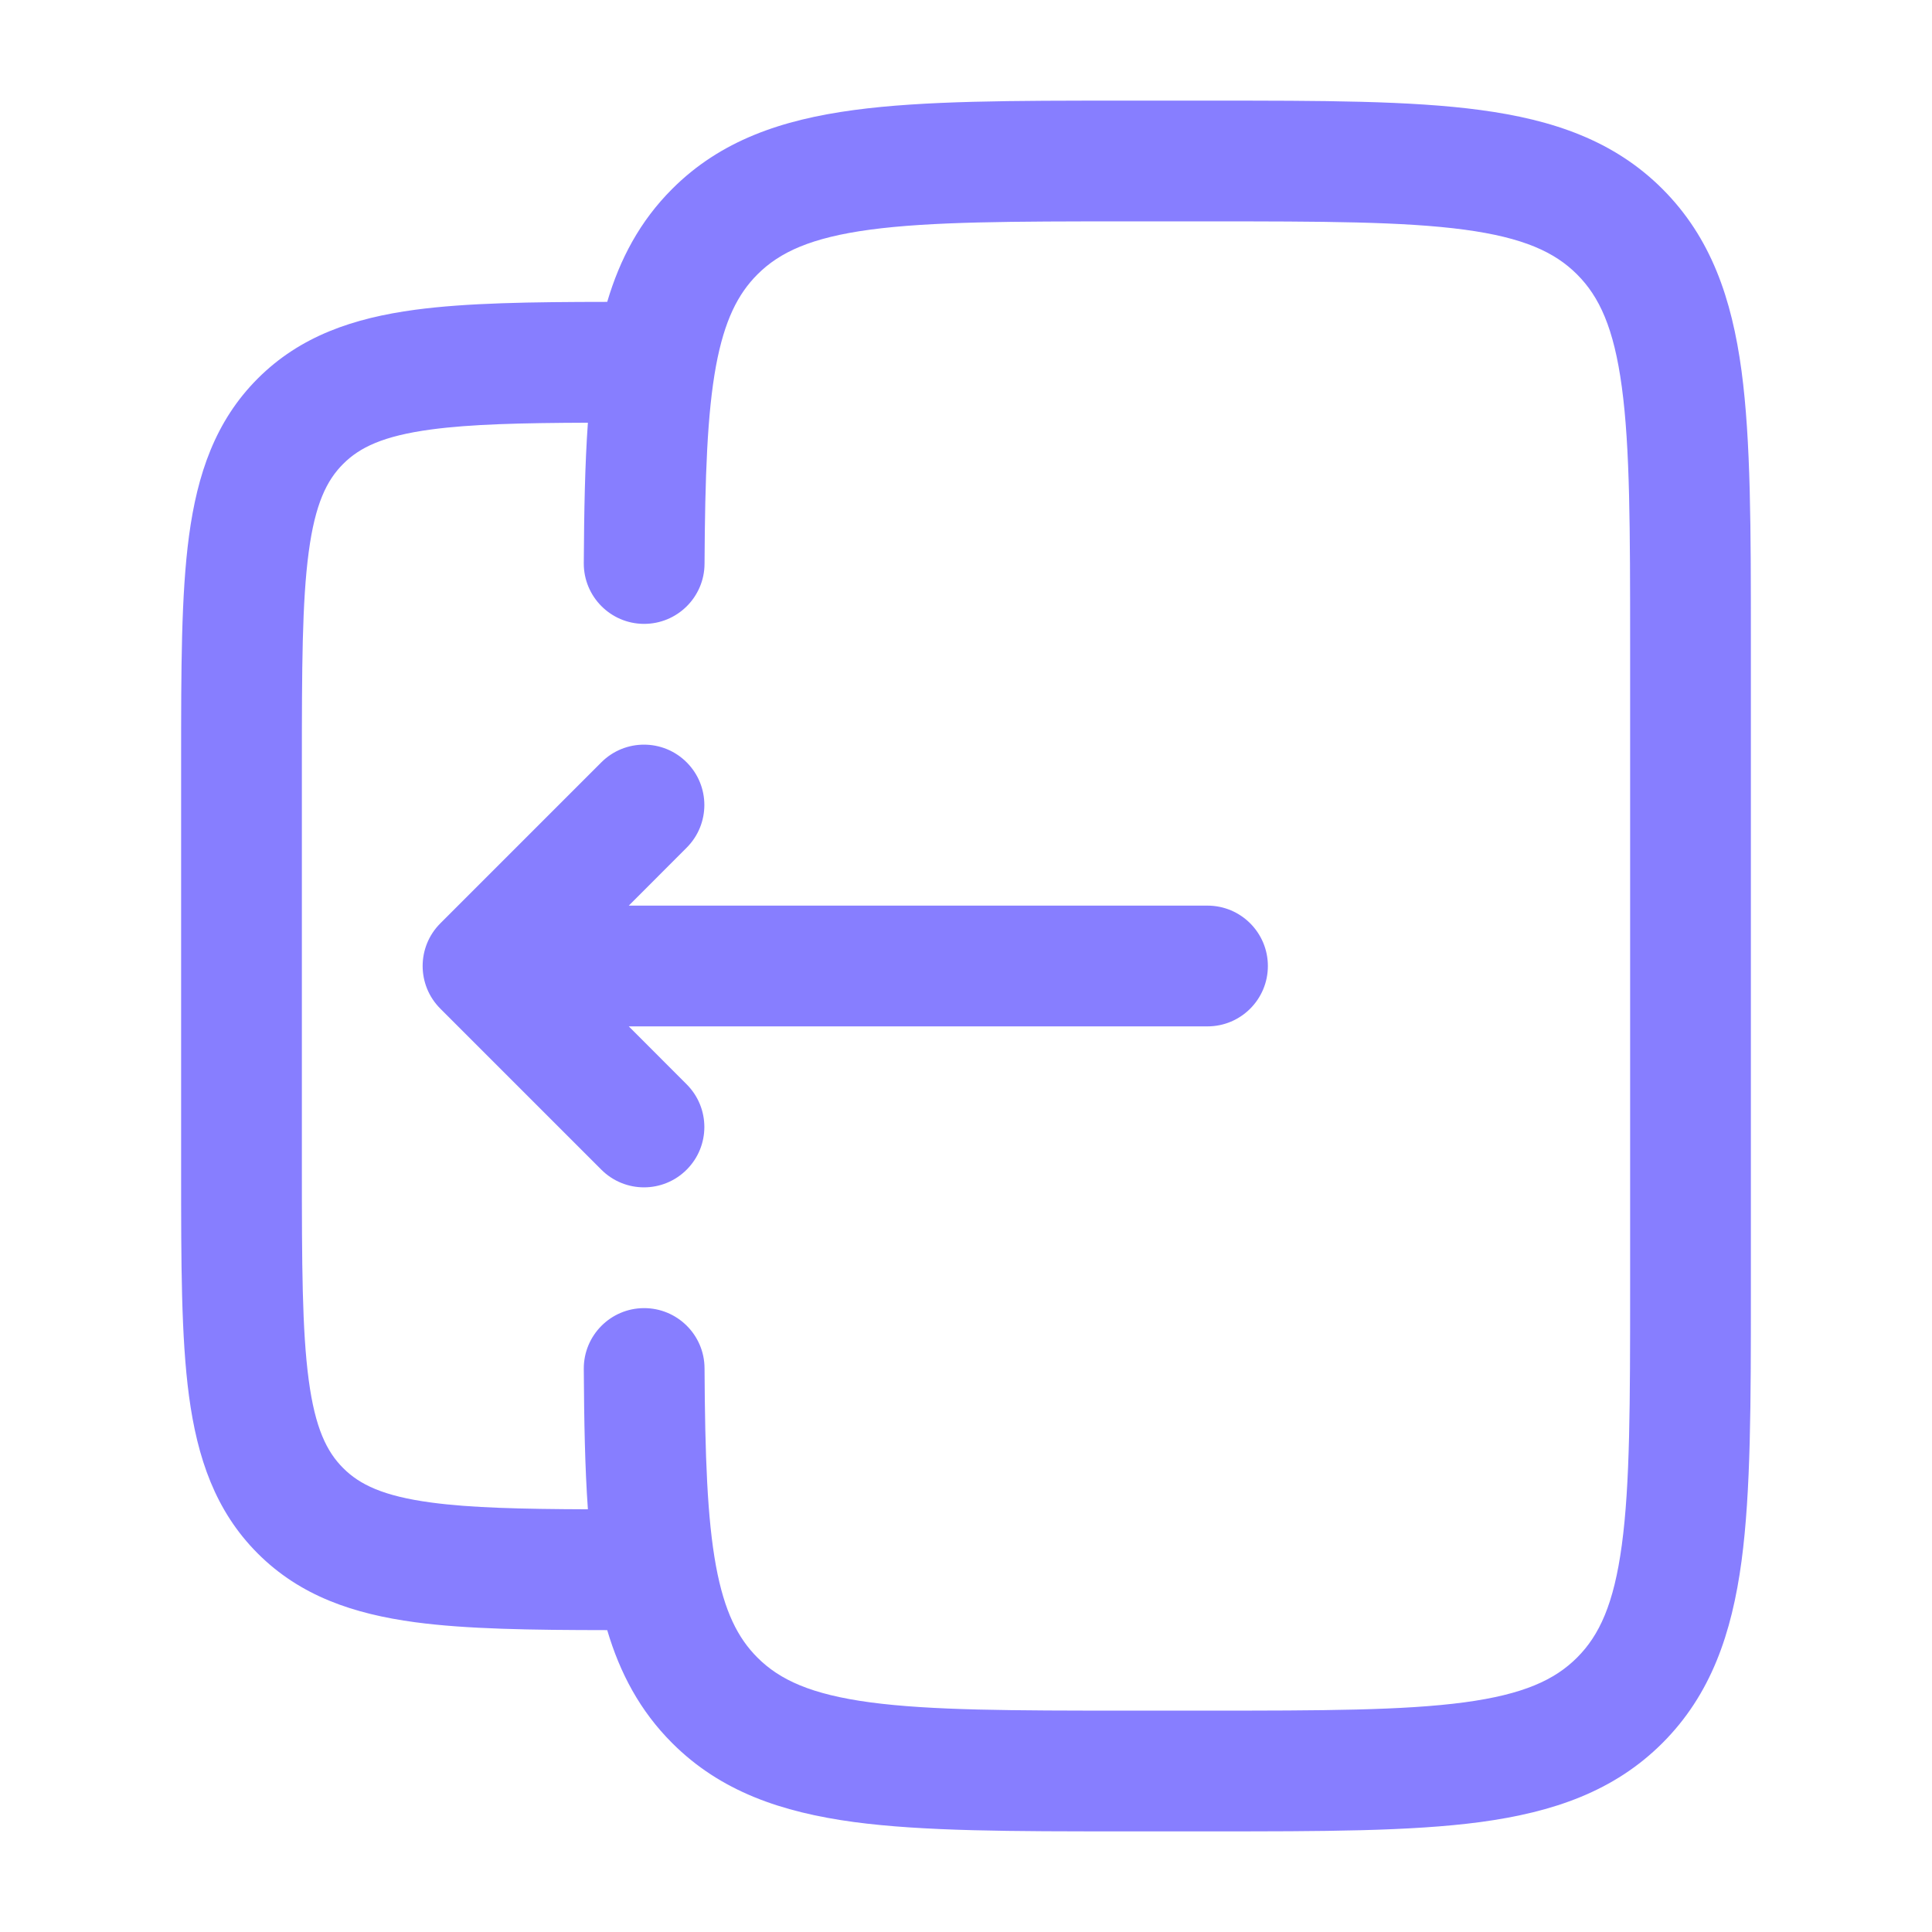
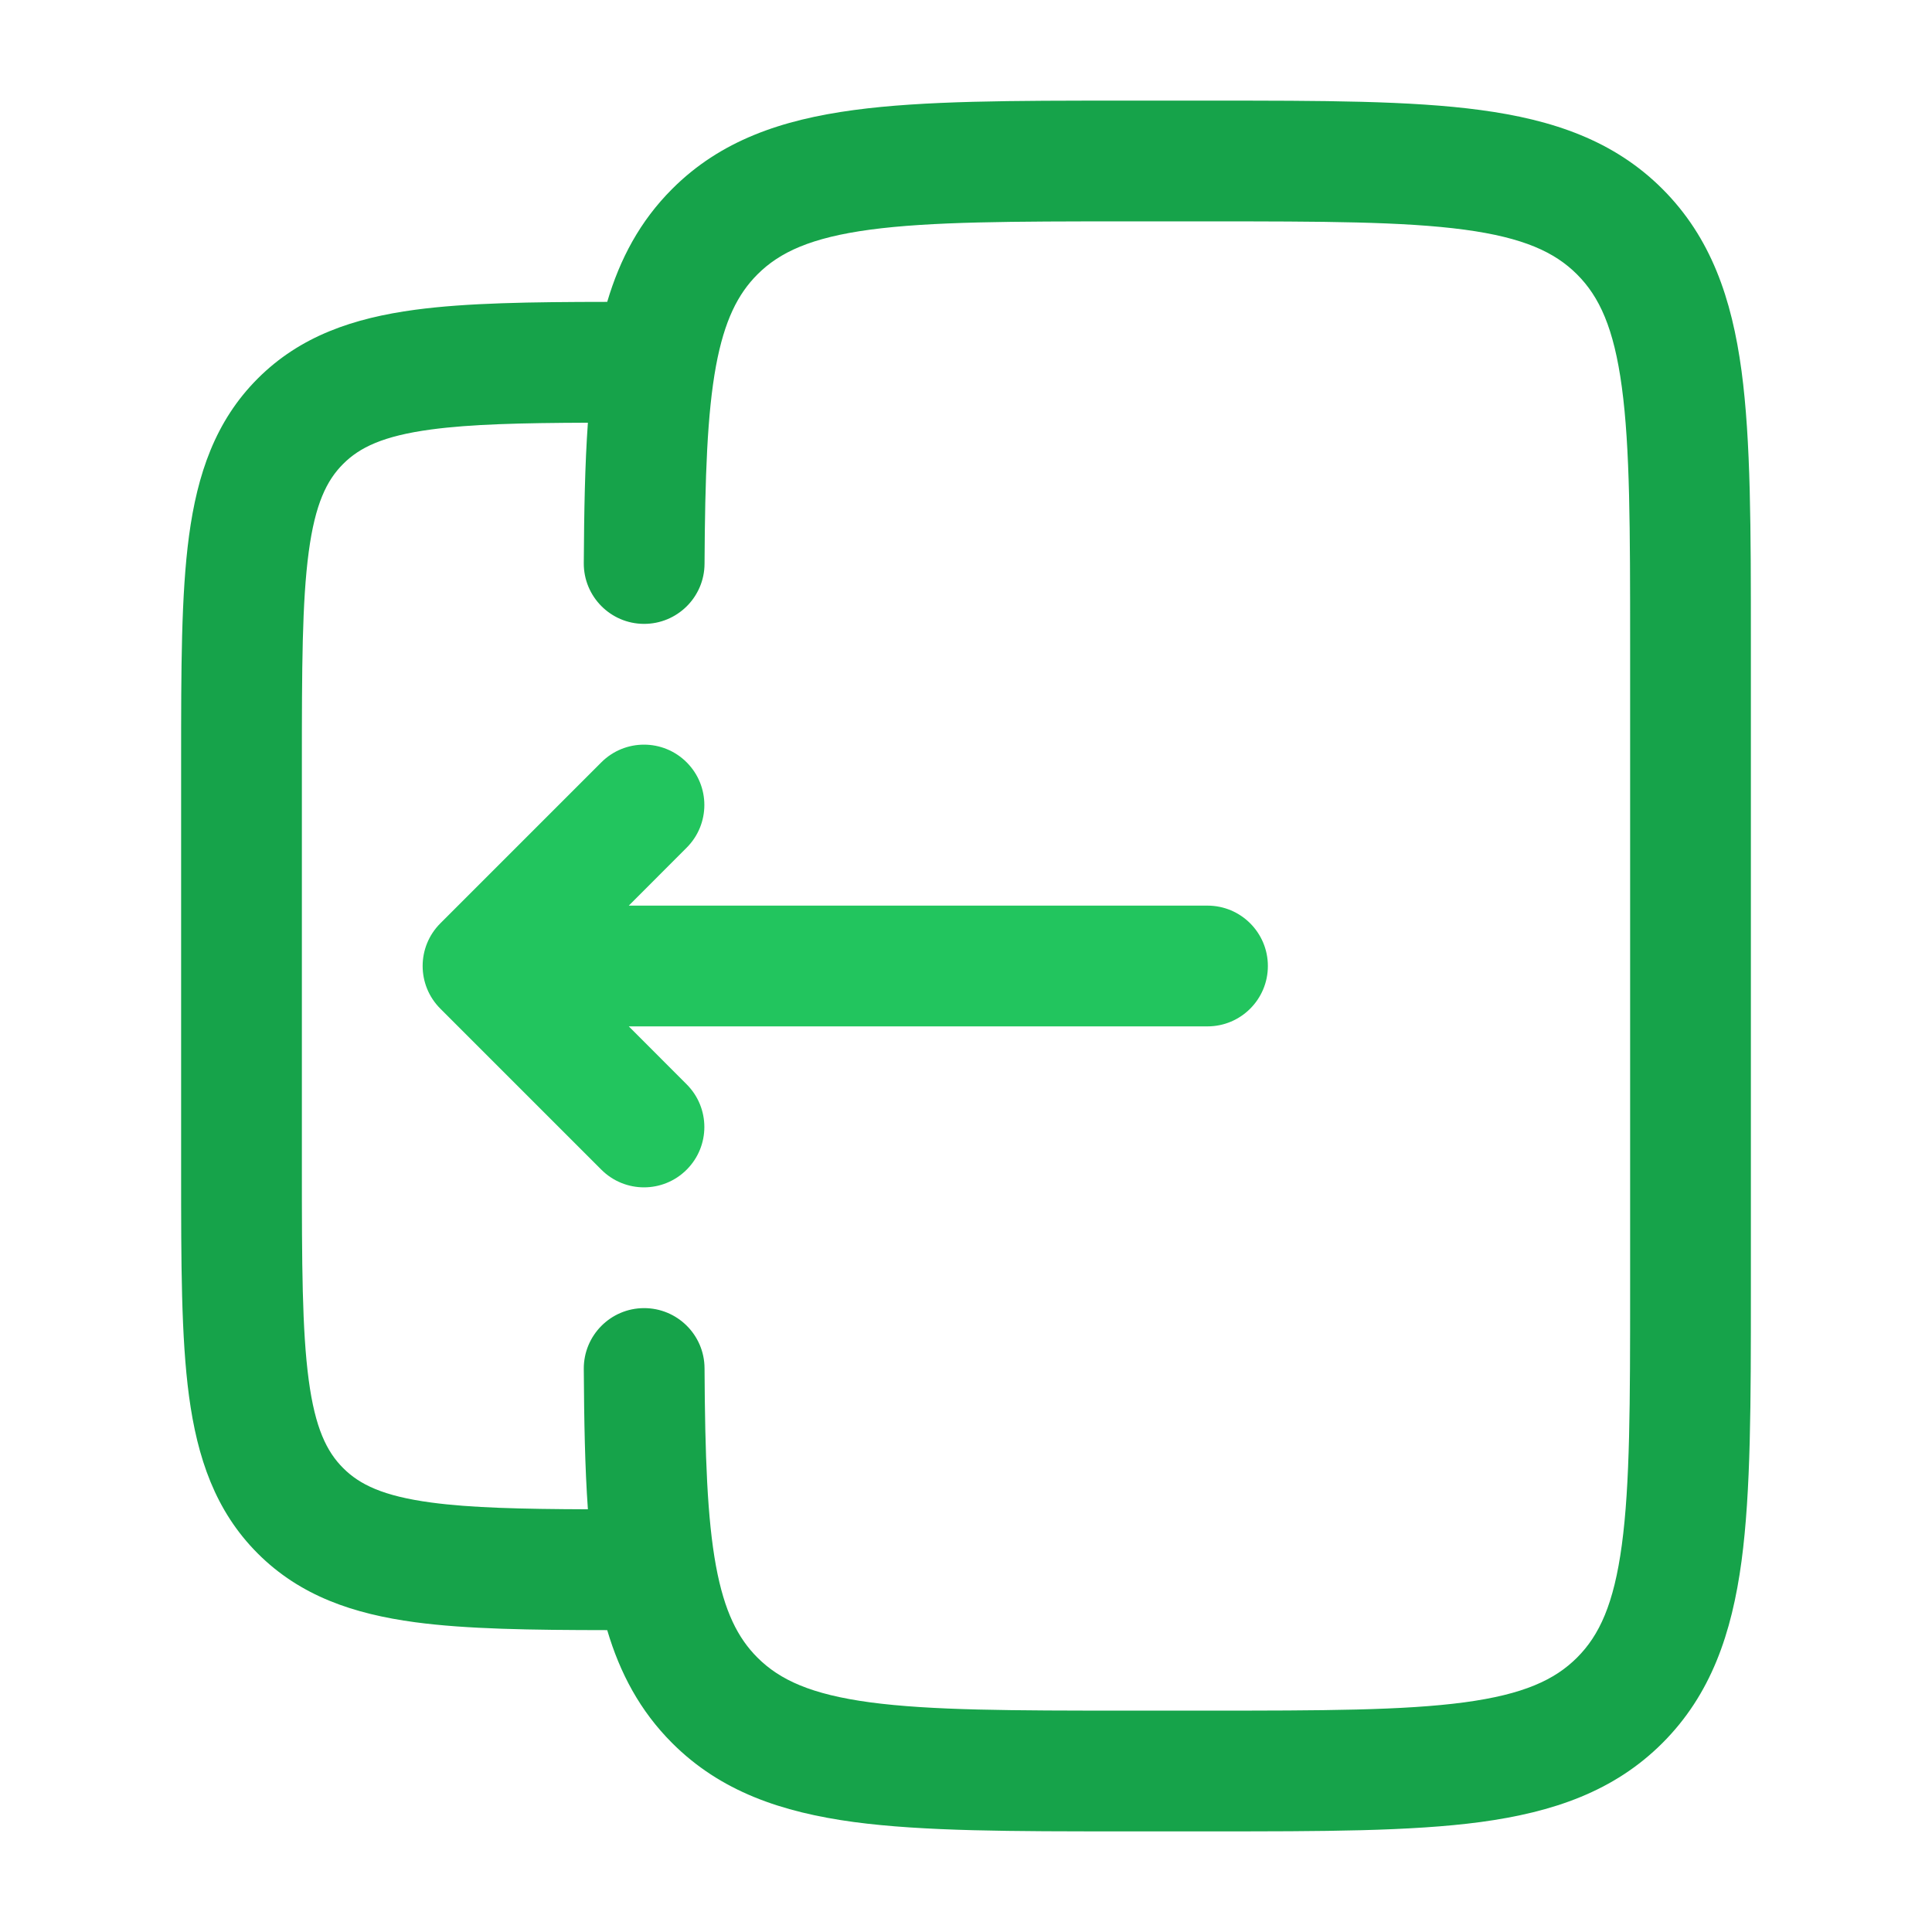
<svg xmlns="http://www.w3.org/2000/svg" width="24" height="24" viewBox="0 0 24 24" fill="none">
-   <path d="M5.47 12.53C5.177 12.237 5.177 11.763 5.47 11.47L7.47 9.47C7.763 9.177 8.237 9.177 8.53 9.47C8.823 9.763 8.823 10.237 8.53 10.53L7.811 11.25L15 11.25C15.414 11.25 15.75 11.586 15.75 12C15.75 12.414 15.414 12.75 15 12.75L7.811 12.75L8.53 13.47C8.823 13.763 8.823 14.237 8.53 14.53C8.237 14.823 7.763 14.823 7.47 14.53L5.47 12.53Z" fill="#877EFF" />
-   <path fill-rule="evenodd" clip-rule="evenodd" d="M13.945 1.25H15.055C16.423 1.25 17.525 1.25 18.392 1.367C19.292 1.488 20.05 1.746 20.652 2.348C21.254 2.95 21.513 3.708 21.634 4.608C21.75 5.475 21.75 6.578 21.75 7.945V16.055C21.75 17.422 21.75 18.525 21.634 19.392C21.513 20.292 21.254 21.05 20.652 21.652C20.05 22.254 19.292 22.512 18.392 22.634C17.525 22.75 16.423 22.75 15.055 22.75H13.945C12.578 22.75 11.475 22.75 10.608 22.634C9.708 22.512 8.95 22.254 8.349 21.652C7.95 21.253 7.701 20.784 7.543 20.25C6.592 20.249 5.799 20.238 5.157 20.152C4.393 20.049 3.731 19.827 3.202 19.298C2.673 18.769 2.451 18.107 2.348 17.343C2.25 16.612 2.25 15.687 2.25 14.554V9.446C2.25 8.313 2.25 7.388 2.348 6.657C2.451 5.893 2.673 5.231 3.202 4.702C3.731 4.173 4.393 3.951 5.157 3.848C5.799 3.762 6.592 3.751 7.543 3.75C7.701 3.216 7.95 2.747 8.349 2.348C8.95 1.746 9.708 1.488 10.608 1.367C11.475 1.25 12.578 1.25 13.945 1.25ZM7.252 17.004C7.256 17.649 7.266 18.229 7.303 18.749C6.468 18.746 5.848 18.731 5.357 18.665C4.759 18.585 4.466 18.441 4.263 18.237C4.059 18.034 3.915 17.741 3.835 17.143C3.752 16.524 3.75 15.7 3.75 14.5V9.5C3.75 8.3 3.752 7.476 3.835 6.857C3.915 6.259 4.059 5.966 4.263 5.763C4.466 5.559 4.759 5.415 5.357 5.335C5.848 5.269 6.468 5.254 7.303 5.251C7.266 5.771 7.256 6.351 7.252 6.996C7.25 7.41 7.584 7.748 7.998 7.75C8.412 7.752 8.75 7.418 8.752 7.004C8.758 5.911 8.786 5.136 8.894 4.547C8.999 3.981 9.166 3.652 9.409 3.409C9.686 3.132 10.075 2.952 10.808 2.853C11.564 2.752 12.565 2.75 14 2.75H15C16.436 2.75 17.437 2.752 18.192 2.853C18.926 2.952 19.314 3.132 19.591 3.409C19.868 3.686 20.048 4.074 20.147 4.808C20.249 5.563 20.25 6.565 20.25 8V16C20.25 17.435 20.249 18.436 20.147 19.192C20.048 19.926 19.868 20.314 19.591 20.591C19.314 20.868 18.926 21.048 18.192 21.147C17.437 21.248 16.436 21.25 15 21.25H14C12.565 21.25 11.564 21.248 10.808 21.147C10.075 21.048 9.686 20.868 9.409 20.591C9.166 20.348 8.999 20.02 8.894 19.453C8.786 18.864 8.758 18.089 8.752 16.996C8.75 16.582 8.412 16.248 7.998 16.25C7.584 16.252 7.25 16.59 7.252 17.004Z" fill="#877EFF" />
+   <path d="M5.47 12.53C5.177 12.237 5.177 11.763 5.47 11.47L7.47 9.47C7.763 9.177 8.237 9.177 8.53 9.47C8.823 9.763 8.823 10.237 8.53 10.53L7.811 11.25L15 11.25C15.414 11.25 15.75 11.586 15.75 12C15.75 12.414 15.414 12.75 15 12.75L7.811 12.75L8.53 13.47C8.823 13.763 8.823 14.237 8.53 14.53C8.237 14.823 7.763 14.823 7.47 14.53L5.47 12.53Z" fill="#22C55E" />
+   <path fill-rule="evenodd" clip-rule="evenodd" d="M13.945 1.25H15.055C16.423 1.25 17.525 1.25 18.392 1.367C19.292 1.488 20.05 1.746 20.652 2.348C21.254 2.95 21.513 3.708 21.634 4.608C21.75 5.475 21.75 6.578 21.75 7.945V16.055C21.75 17.422 21.75 18.525 21.634 19.392C21.513 20.292 21.254 21.05 20.652 21.652C20.05 22.254 19.292 22.512 18.392 22.634C17.525 22.75 16.423 22.75 15.055 22.75H13.945C12.578 22.75 11.475 22.75 10.608 22.634C9.708 22.512 8.95 22.254 8.349 21.652C7.95 21.253 7.701 20.784 7.543 20.25C6.592 20.249 5.799 20.238 5.157 20.152C4.393 20.049 3.731 19.827 3.202 19.298C2.673 18.769 2.451 18.107 2.348 17.343C2.25 16.612 2.25 15.687 2.25 14.554V9.446C2.25 8.313 2.25 7.388 2.348 6.657C2.451 5.893 2.673 5.231 3.202 4.702C3.731 4.173 4.393 3.951 5.157 3.848C5.799 3.762 6.592 3.751 7.543 3.75C7.701 3.216 7.95 2.747 8.349 2.348C8.95 1.746 9.708 1.488 10.608 1.367C11.475 1.25 12.578 1.25 13.945 1.25ZM7.252 17.004C7.256 17.649 7.266 18.229 7.303 18.749C6.468 18.746 5.848 18.731 5.357 18.665C4.759 18.585 4.466 18.441 4.263 18.237C4.059 18.034 3.915 17.741 3.835 17.143C3.752 16.524 3.75 15.7 3.75 14.5V9.5C3.75 8.3 3.752 7.476 3.835 6.857C3.915 6.259 4.059 5.966 4.263 5.763C4.466 5.559 4.759 5.415 5.357 5.335C5.848 5.269 6.468 5.254 7.303 5.251C7.266 5.771 7.256 6.351 7.252 6.996C7.25 7.41 7.584 7.748 7.998 7.75C8.412 7.752 8.75 7.418 8.752 7.004C8.758 5.911 8.786 5.136 8.894 4.547C8.999 3.981 9.166 3.652 9.409 3.409C9.686 3.132 10.075 2.952 10.808 2.853C11.564 2.752 12.565 2.75 14 2.75H15C16.436 2.75 17.437 2.752 18.192 2.853C18.926 2.952 19.314 3.132 19.591 3.409C19.868 3.686 20.048 4.074 20.147 4.808C20.249 5.563 20.25 6.565 20.25 8V16C20.25 17.435 20.249 18.436 20.147 19.192C20.048 19.926 19.868 20.314 19.591 20.591C19.314 20.868 18.926 21.048 18.192 21.147C17.437 21.248 16.436 21.25 15 21.25H14C12.565 21.25 11.564 21.248 10.808 21.147C10.075 21.048 9.686 20.868 9.409 20.591C9.166 20.348 8.999 20.02 8.894 19.453C8.786 18.864 8.758 18.089 8.752 16.996C8.75 16.582 8.412 16.248 7.998 16.25C7.584 16.252 7.25 16.59 7.252 17.004Z" fill="#16A34A" />
</svg>
